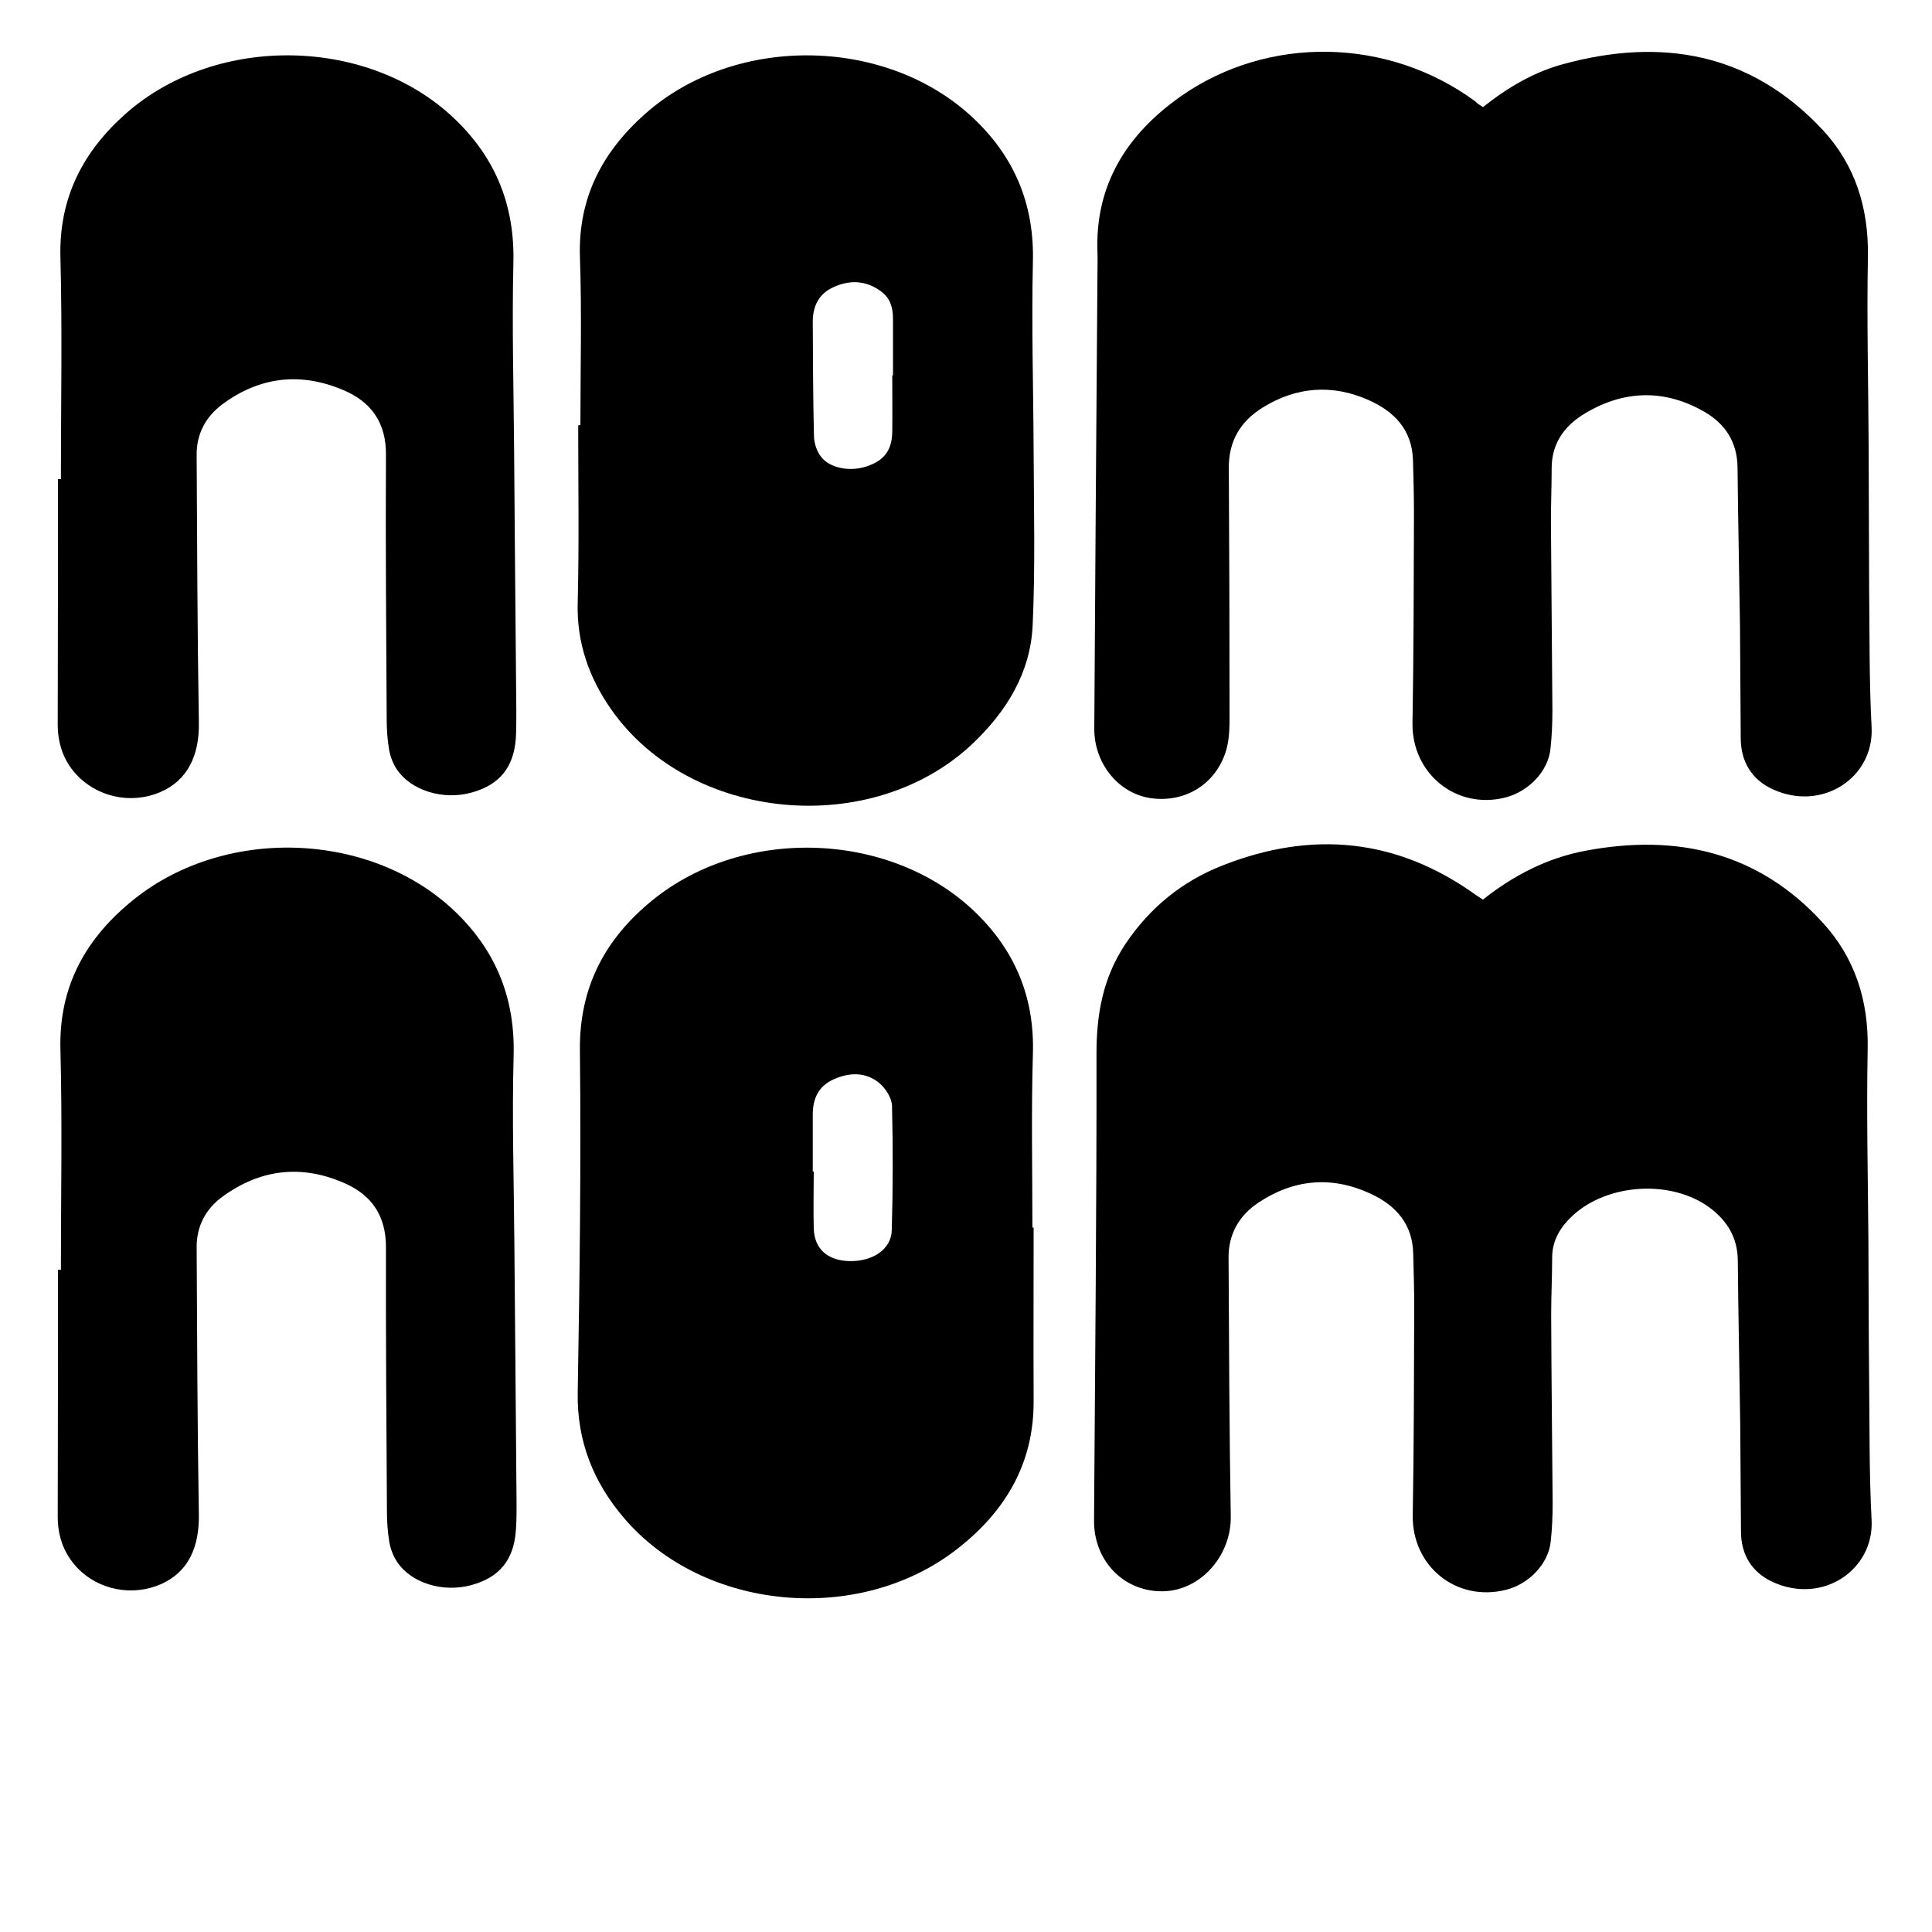
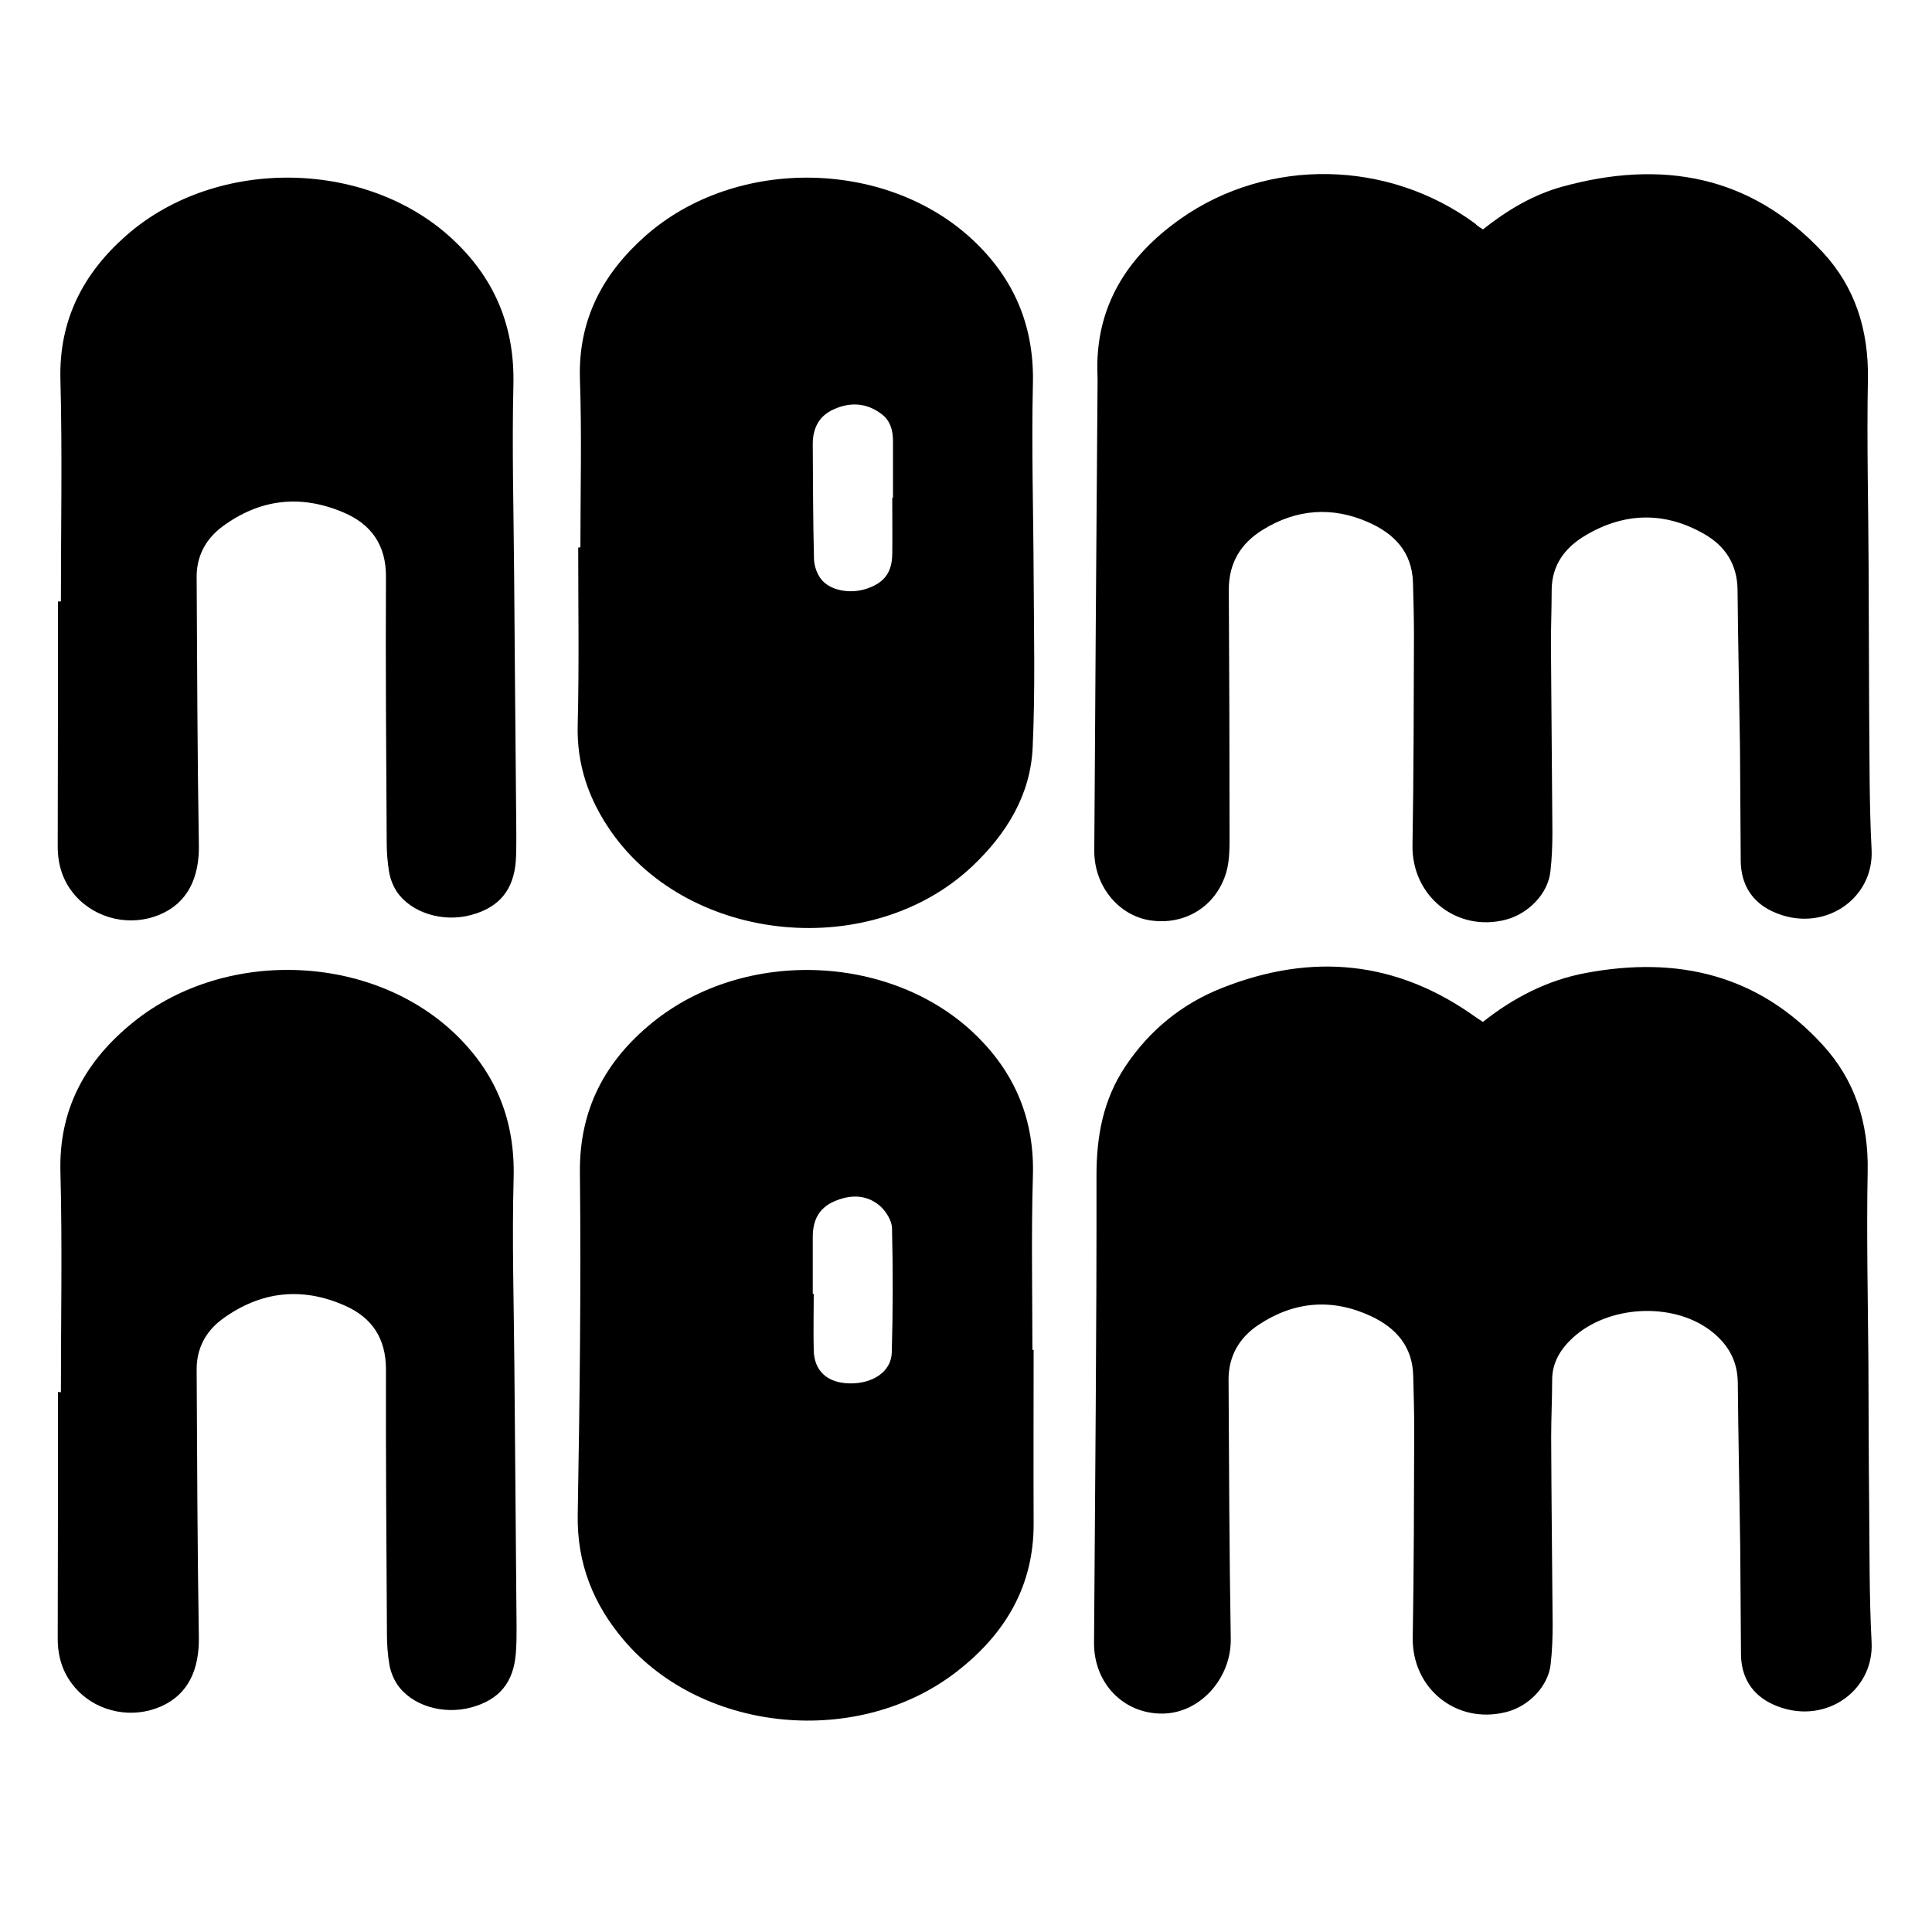
- <svg xmlns="http://www.w3.org/2000/svg" version="1.1" id="Layer_1" x="0px" y="0px" width="300" viewBox="0 0 78.99 78.99" height="300" style="enable-background:new 0 0 78.99 78.99;" xml:space="preserve">
+ <svg xmlns="http://www.w3.org/2000/svg" version="1.1" id="Layer_1" x="0px" y="0px" width="300" viewBox="0 0 78.99 68.99" height="300" style="enable-background:new 0 0 78.99 78.99;" xml:space="preserve">
  <g>
    <path d="M60.63,36.78c1.25-0.99,2.64-1.71,4.21-2c3.73-0.7,7.05,0.06,9.68,2.94c1.32,1.44,1.88,3.19,1.84,5.17   c-0.05,2.61,0.01,5.22,0.03,7.83c0.01,1.9,0.01,3.8,0.03,5.71c0.02,1.9,0,3.81,0.1,5.71c0.11,2.03-1.99,3.48-4.04,2.54   c-0.85-0.39-1.3-1.11-1.3-2.07c-0.01-1.44-0.02-2.88-0.03-4.31c-0.03-2.26-0.08-4.51-0.1-6.77c-0.01-0.93-0.43-1.61-1.13-2.14   c-1.56-1.17-4.17-1.02-5.61,0.3c-0.5,0.46-0.85,1.01-0.85,1.73c0,0.77-0.04,1.55-0.04,2.32c0.01,2.57,0.04,5.13,0.06,7.7   c0,0.53-0.02,1.06-0.08,1.59c-0.09,0.9-0.89,1.74-1.83,1.97c-2.03,0.51-3.85-0.97-3.81-3.06c0.05-2.83,0.05-5.66,0.06-8.49   c0-0.73-0.02-1.45-0.04-2.18c-0.02-1.21-0.7-1.98-1.73-2.46c-1.59-0.74-3.14-0.61-4.6,0.36c-0.78,0.52-1.22,1.27-1.22,2.23   c0.02,3.54,0.03,7.08,0.09,10.61c0.02,1.6-1.24,3.03-2.78,3.05c-1.6,0.02-2.82-1.24-2.81-2.89c0.04-6.37,0.11-12.74,0.1-19.11   c0-1.63,0.28-3.11,1.18-4.46c0.99-1.48,2.31-2.56,3.96-3.21c3.66-1.45,7.14-1.12,10.37,1.2C60.42,36.65,60.51,36.7,60.63,36.78z" />
    <path d="M42.26,50.19c0,2.37-0.01,4.73,0,7.1c0.01,2.55-1.16,4.5-3.1,6.02c-4.02,3.16-10.41,2.57-13.66-1.26   c-1.24-1.46-1.91-3.12-1.88-5.1c0.08-4.67,0.14-9.34,0.09-14c-0.03-2.59,1.03-4.57,2.96-6.14c3.81-3.1,9.92-2.81,13.32,0.6   c1.56,1.56,2.31,3.44,2.24,5.68c-0.07,2.37-0.02,4.73-0.02,7.1C42.23,50.19,42.25,50.19,42.26,50.19z M33.23,47.9   c0.01,0,0.02,0,0.04,0c0,0.77-0.02,1.54,0,2.31c0.02,0.85,0.56,1.33,1.46,1.35c0.95,0.02,1.71-0.48,1.73-1.26   c0.05-1.7,0.05-3.4,0.01-5.09c-0.01-0.32-0.26-0.71-0.52-0.93c-0.56-0.46-1.22-0.44-1.87-0.15c-0.62,0.28-0.85,0.79-0.85,1.44   C33.23,46.36,33.23,47.13,33.23,47.9z" />
    <path d="M2.49,51.92c0-3.01,0.06-6.02-0.02-9.03c-0.06-2.49,0.97-4.41,2.8-5.95c3.77-3.21,9.95-3.01,13.43,0.42   c1.61,1.59,2.36,3.5,2.3,5.79c-0.07,2.56,0.01,5.13,0.03,7.7c0.01,1.15,0.02,2.3,0.03,3.45c0.02,2.41,0.04,4.82,0.06,7.23   c0,0.35,0,0.71-0.03,1.06c-0.09,1.2-0.68,1.91-1.83,2.22c-1.15,0.31-2.45-0.08-3.03-0.96c-0.15-0.23-0.26-0.51-0.31-0.79   c-0.07-0.41-0.1-0.84-0.1-1.25c-0.02-3.61-0.05-7.21-0.04-10.82c0-1.27-0.57-2.12-1.68-2.61c-1.76-0.78-3.45-0.59-5.01,0.55   c-0.68,0.5-1.05,1.2-1.05,2.05c0.02,3.65,0.03,7.3,0.09,10.95c0.02,1.34-0.44,2.34-1.53,2.83c-1.16,0.52-2.56,0.26-3.43-0.65   c-0.56-0.59-0.81-1.29-0.81-2.11c0.01-3.36,0.01-6.72,0.01-10.09C2.41,51.92,2.45,51.92,2.49,51.92z" />
  </g>
  <g>
    <path d="M60.63,4.38c0.98-0.78,2.05-1.42,3.25-1.75c4.04-1.11,7.69-0.48,10.64,2.68c1.33,1.43,1.88,3.19,1.85,5.17   c-0.05,2.63,0.02,5.26,0.03,7.9c0.01,1.88,0.01,3.76,0.02,5.64c0.02,1.9,0,3.81,0.1,5.71c0.11,2.06-2.02,3.47-4.04,2.54   c-0.85-0.39-1.3-1.11-1.31-2.07c-0.01-1.53-0.02-3.05-0.03-4.58c-0.03-2.17-0.08-4.33-0.1-6.5c-0.01-1.04-0.5-1.79-1.35-2.28   c-1.61-0.93-3.26-0.9-4.85,0.04c-0.84,0.49-1.4,1.21-1.4,2.26c0,0.73-0.03,1.46-0.03,2.19c0.02,2.57,0.04,5.13,0.06,7.7   c0,0.53-0.02,1.06-0.08,1.59c-0.09,0.9-0.88,1.73-1.82,1.98c-2.02,0.53-3.86-0.97-3.82-3.05c0.05-2.85,0.05-5.71,0.06-8.56   c0-0.73-0.02-1.45-0.04-2.18c-0.04-1.25-0.78-2-1.83-2.46c-1.47-0.65-2.94-0.54-4.31,0.31c-0.91,0.56-1.4,1.37-1.39,2.48   c0.02,3.32,0.03,6.64,0.03,9.95c0,0.52,0.01,1.07-0.13,1.56c-0.41,1.41-1.69,2.19-3.11,1.98c-1.31-0.2-2.3-1.42-2.29-2.85   c0.04-6.22,0.08-12.43,0.13-18.65c0-0.27,0.01-0.53,0-0.8c-0.11-2.78,1.21-4.84,3.39-6.38c3.59-2.53,8.5-2.42,12.05,0.19   C60.38,4.22,60.49,4.29,60.63,4.38z" />
    <path d="M23.73,17.38c0-2.3,0.06-4.6-0.02-6.9c-0.07-2.41,0.93-4.28,2.66-5.82c3.74-3.32,10.06-3.17,13.58,0.32   c1.59,1.57,2.34,3.47,2.28,5.73c-0.06,2.59,0.02,5.18,0.03,7.76c0.01,2.37,0.07,4.74-0.04,7.1c-0.09,1.94-1.07,3.52-2.46,4.84   c-4.12,3.89-11.53,3.2-14.76-1.39c-0.92-1.31-1.43-2.75-1.38-4.4c0.06-2.41,0.02-4.82,0.02-7.23   C23.67,17.38,23.7,17.38,23.73,17.38z M36.48,15.35c0.01,0,0.02,0,0.03,0c0-0.77,0-1.54,0-2.32c0-0.44-0.11-0.84-0.48-1.11   c-0.6-0.45-1.26-0.49-1.93-0.19c-0.62,0.27-0.87,0.78-0.87,1.43c0.01,1.57,0.01,3.13,0.05,4.7c0.01,0.27,0.11,0.57,0.27,0.79   c0.35,0.49,1.19,0.65,1.88,0.42c0.72-0.24,1.04-0.66,1.05-1.42C36.49,16.9,36.48,16.12,36.48,15.35z" />
    <path d="M2.49,19.59c0-3.03,0.06-6.06-0.02-9.09C2.41,8.07,3.41,6.17,5.16,4.63c3.72-3.27,9.98-3.13,13.48,0.28   c1.64,1.59,2.41,3.52,2.35,5.84c-0.06,2.56,0.01,5.13,0.03,7.7c0.01,1.26,0.02,2.52,0.03,3.78c0.02,2.3,0.04,4.6,0.06,6.9   c0,0.35,0,0.71-0.02,1.06c-0.09,1.2-0.68,1.91-1.83,2.22c-1.14,0.31-2.45-0.08-3.04-0.96c-0.15-0.23-0.26-0.51-0.31-0.79   c-0.07-0.41-0.1-0.84-0.1-1.25c-0.02-3.61-0.05-7.21-0.03-10.82c0.01-1.3-0.6-2.16-1.74-2.64c-1.74-0.74-3.41-0.56-4.95,0.58   c-0.68,0.51-1.05,1.2-1.05,2.05c0.02,3.65,0.03,7.3,0.09,10.95c0.03,1.36-0.47,2.39-1.59,2.86c-1.2,0.51-2.61,0.19-3.46-0.77   c-0.5-0.57-0.72-1.24-0.72-2.01c0.01-3.34,0.01-6.68,0.01-10.02C2.41,19.59,2.45,19.59,2.49,19.59z" />
  </g>
</svg>
